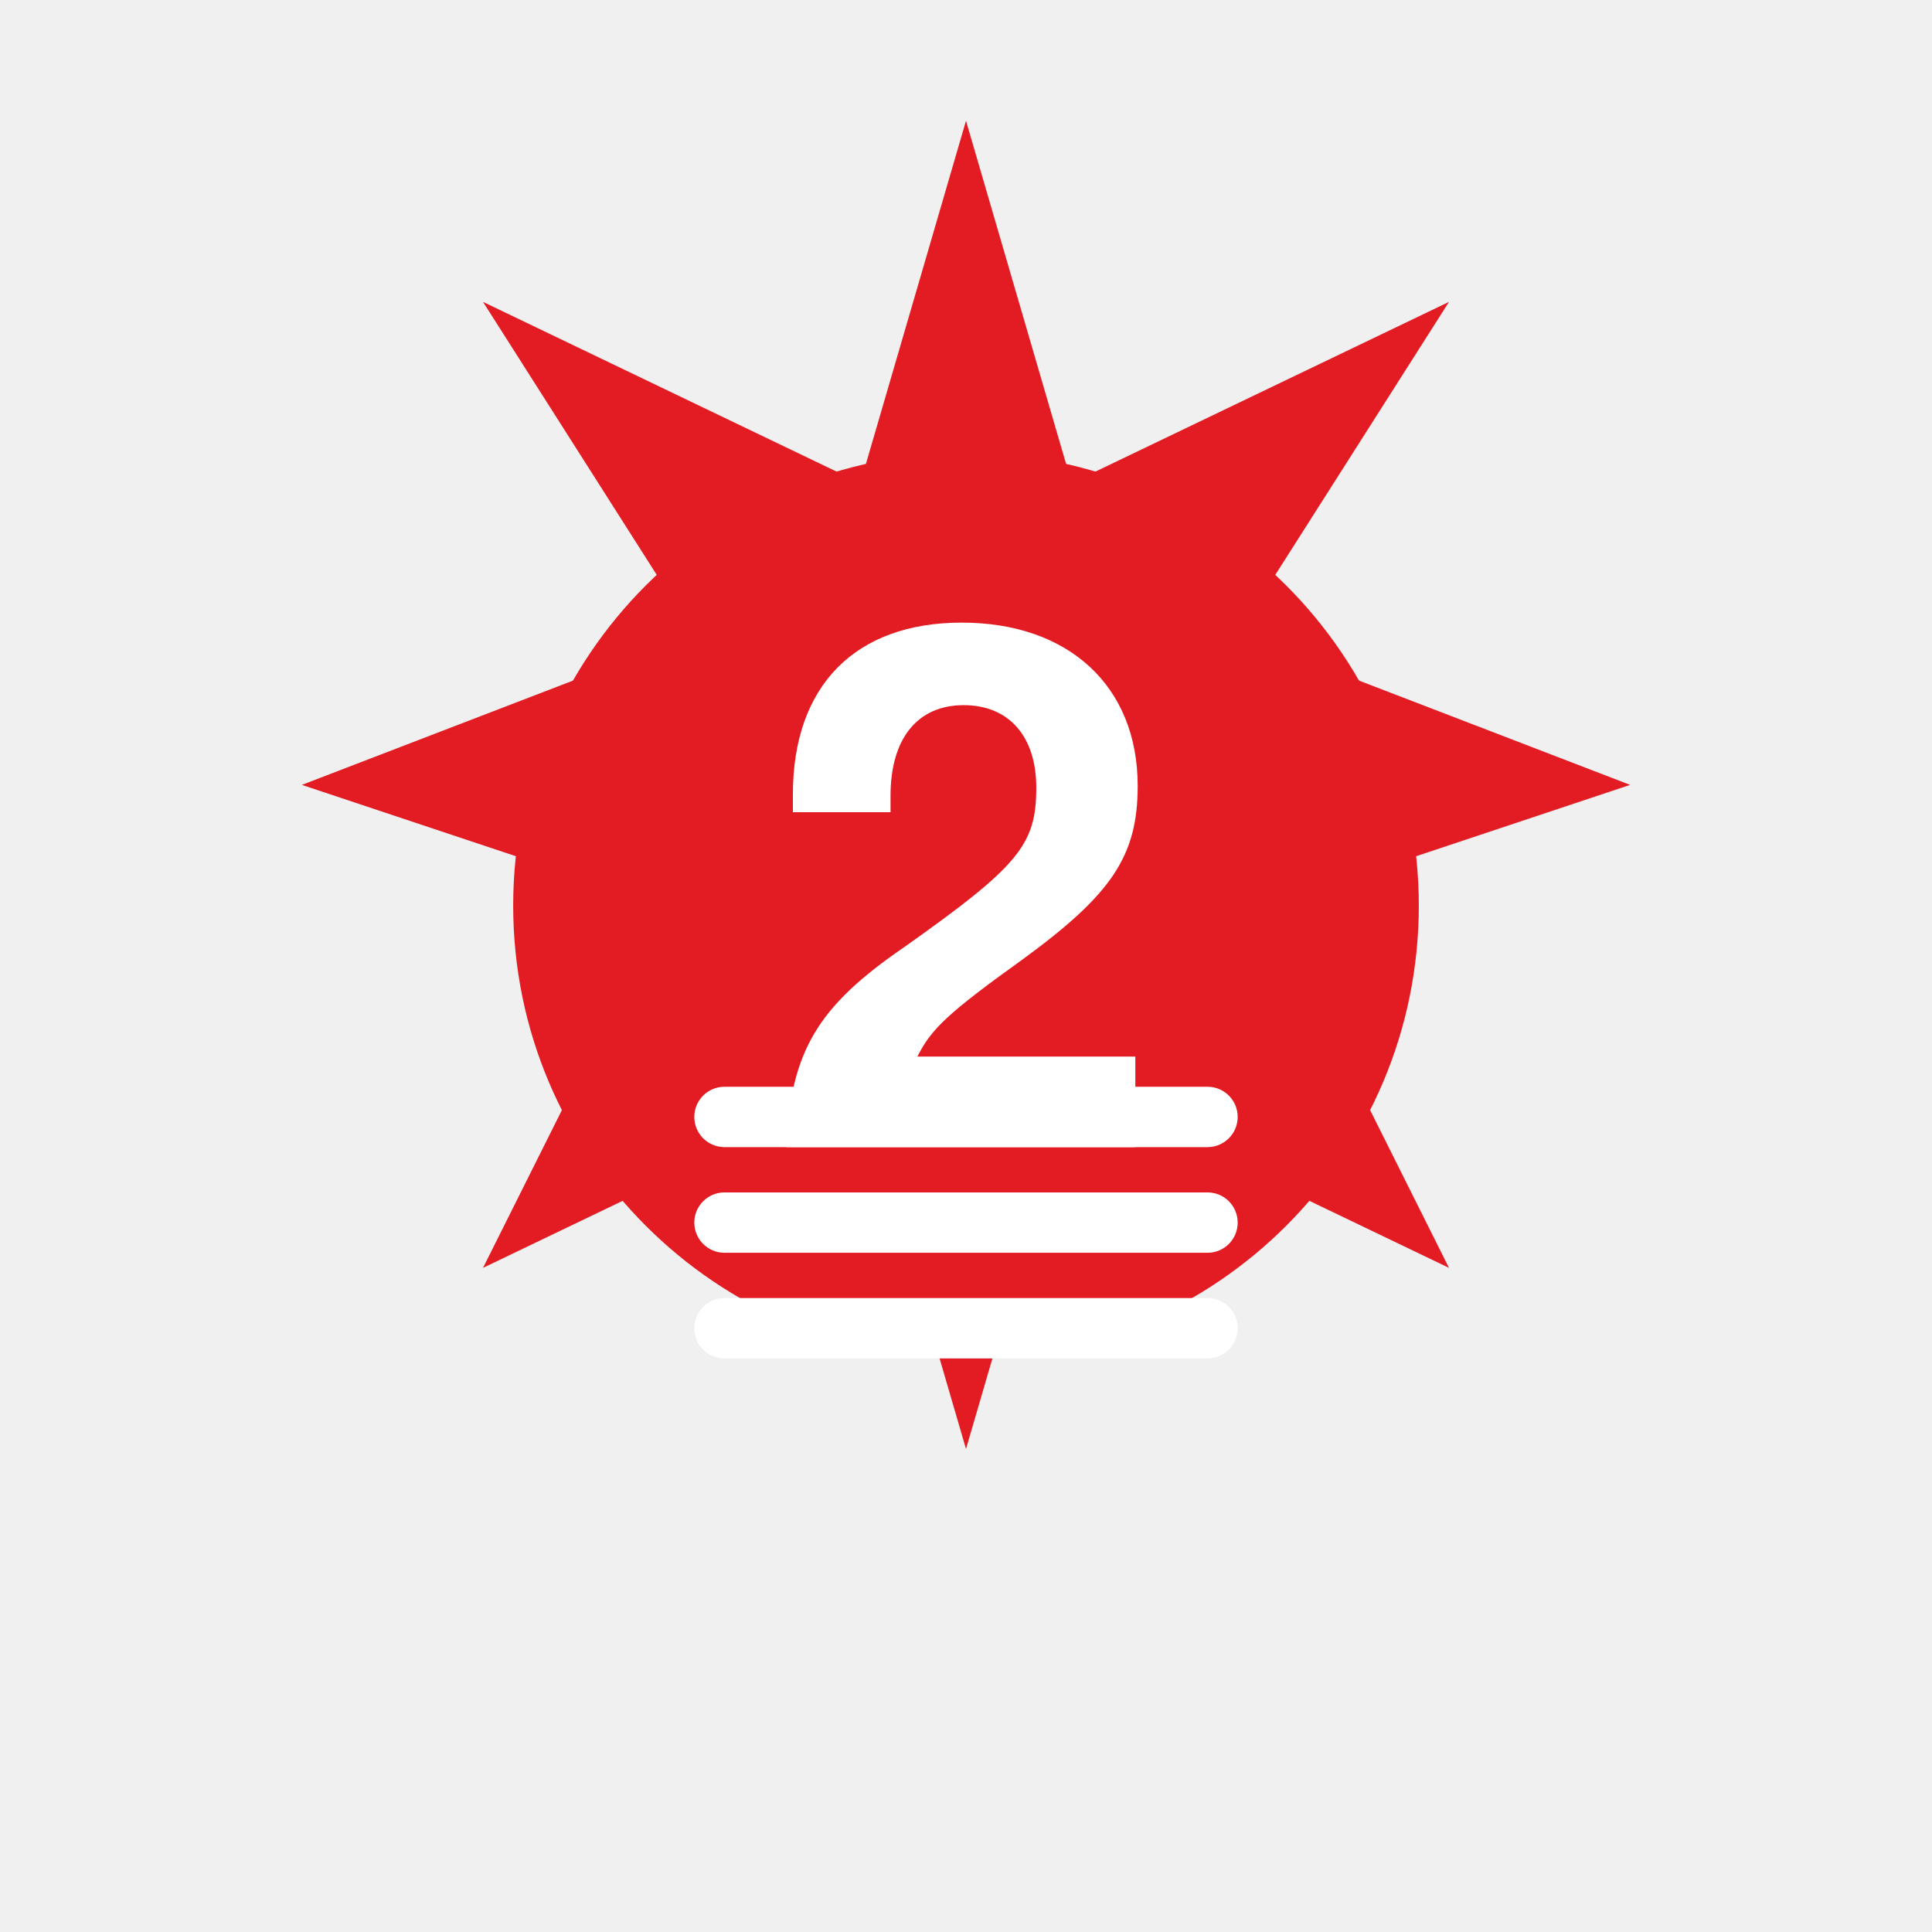
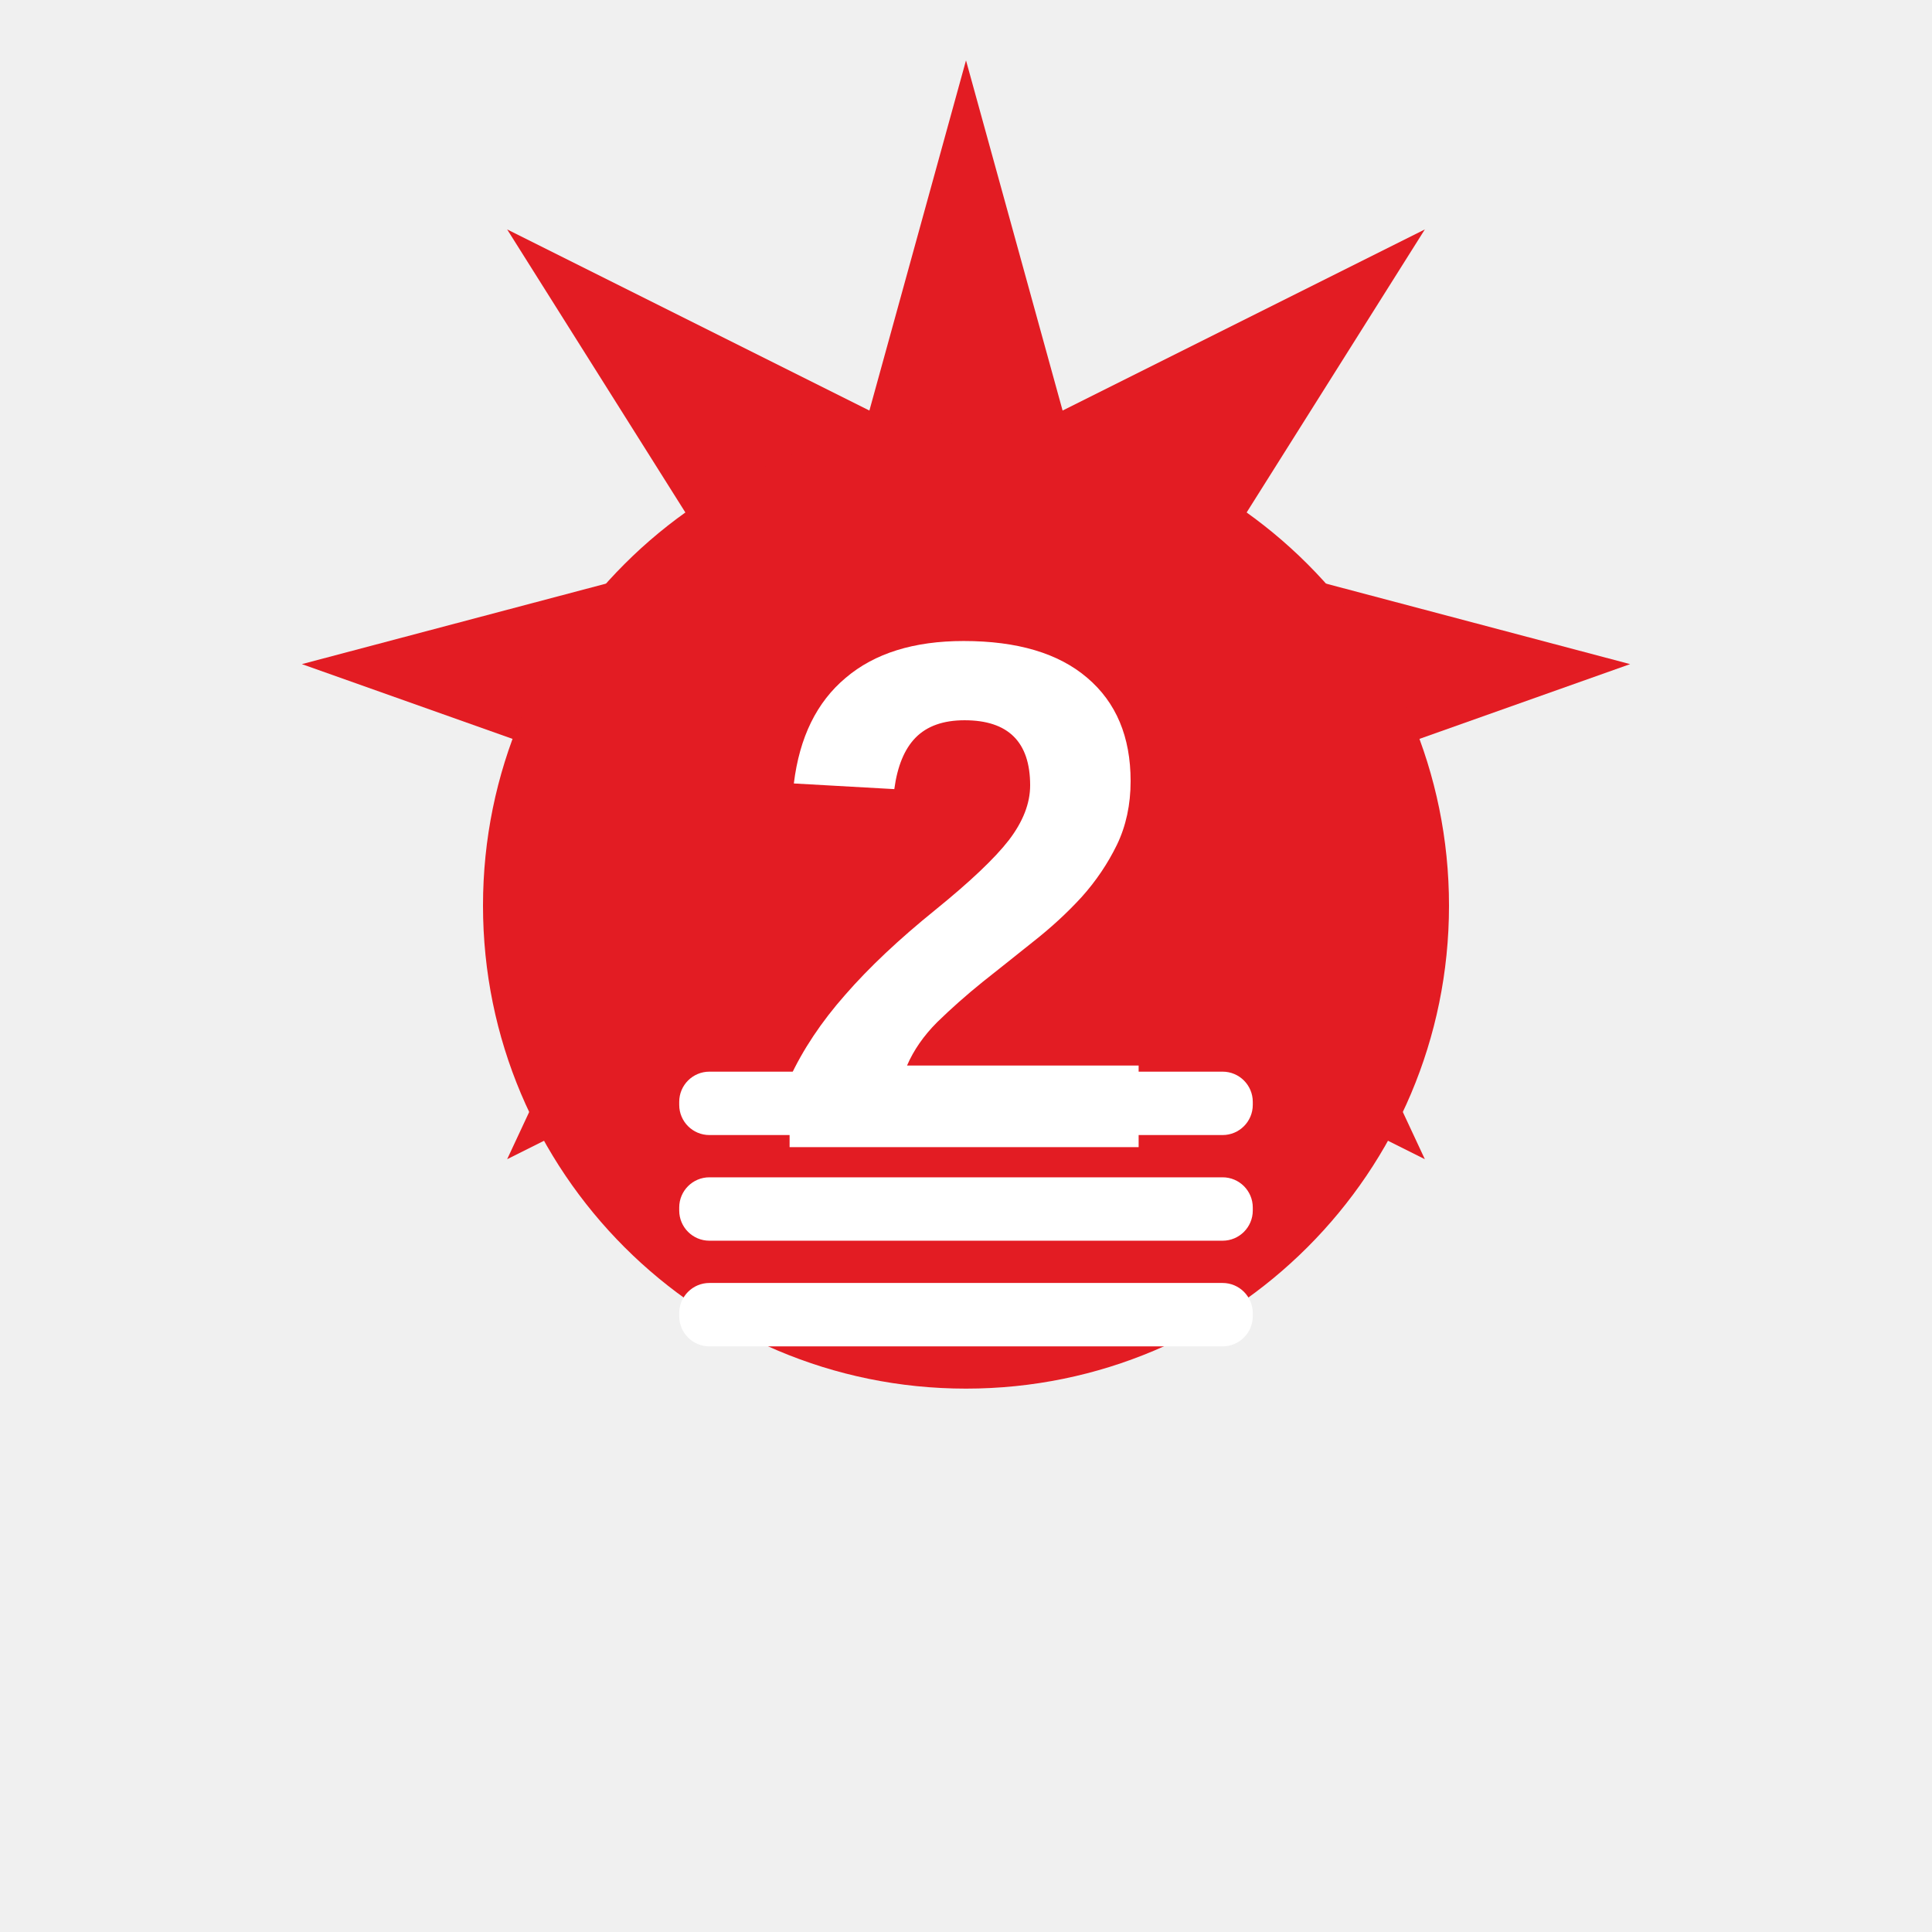
<svg xmlns="http://www.w3.org/2000/svg" viewBox="0 0 64 64">
-   <polygon fill="#E31C23" points="32,4 35.5,16 48,10 41,21 54,26 42,30 48,42 35.5,36 32,48 28.5,36 16,42 22,30 10,26 23,21 16,10 28.5,16" />
-   <circle cx="32" cy="30" r="15" fill="#E31C23" />
-   <text x="32" y="38" text-anchor="middle" font-family="Arial Black, Helvetica, sans-serif" font-size="24" font-weight="900" fill="#ffffff">2</text>
-   <rect x="23" y="36" width="18" height="2" rx="1" fill="#fff" />
-   <rect x="23" y="39.5" width="18" height="2" rx="1" fill="#fff" />
-   <rect x="23" y="43" width="18" height="2" rx="1" fill="#fff" />
+   <polygon fill="#E31C23" points="32,2 35.2,13.6 47.2,7.6 40.4,18.4 54,22 41.6,26.4 47.2,38.4 35.2,32.4 32,44 28.8,32.4 16.8,38.4 22.4,26.4 10,22 23.6,18.4 16.8,7.6 28.8,13.6" />
+   <circle cx="32" cy="30" r="16" fill="#E31C23" />
+   <text x="32" y="38" text-anchor="middle" font-family="Arial Black, Helvetica Neue, Arial, sans-serif" font-size="24" font-weight="900" fill="#fff">2</text>
+   <rect x="22.5" y="35.5" width="19" height="2.1" rx="1" fill="#fff" />
+   <rect x="22.5" y="39" width="19" height="2.1" rx="1" fill="#fff" />
+   <rect x="22.5" y="42.5" width="19" height="2.1" rx="1" fill="#fff" />
</svg>
